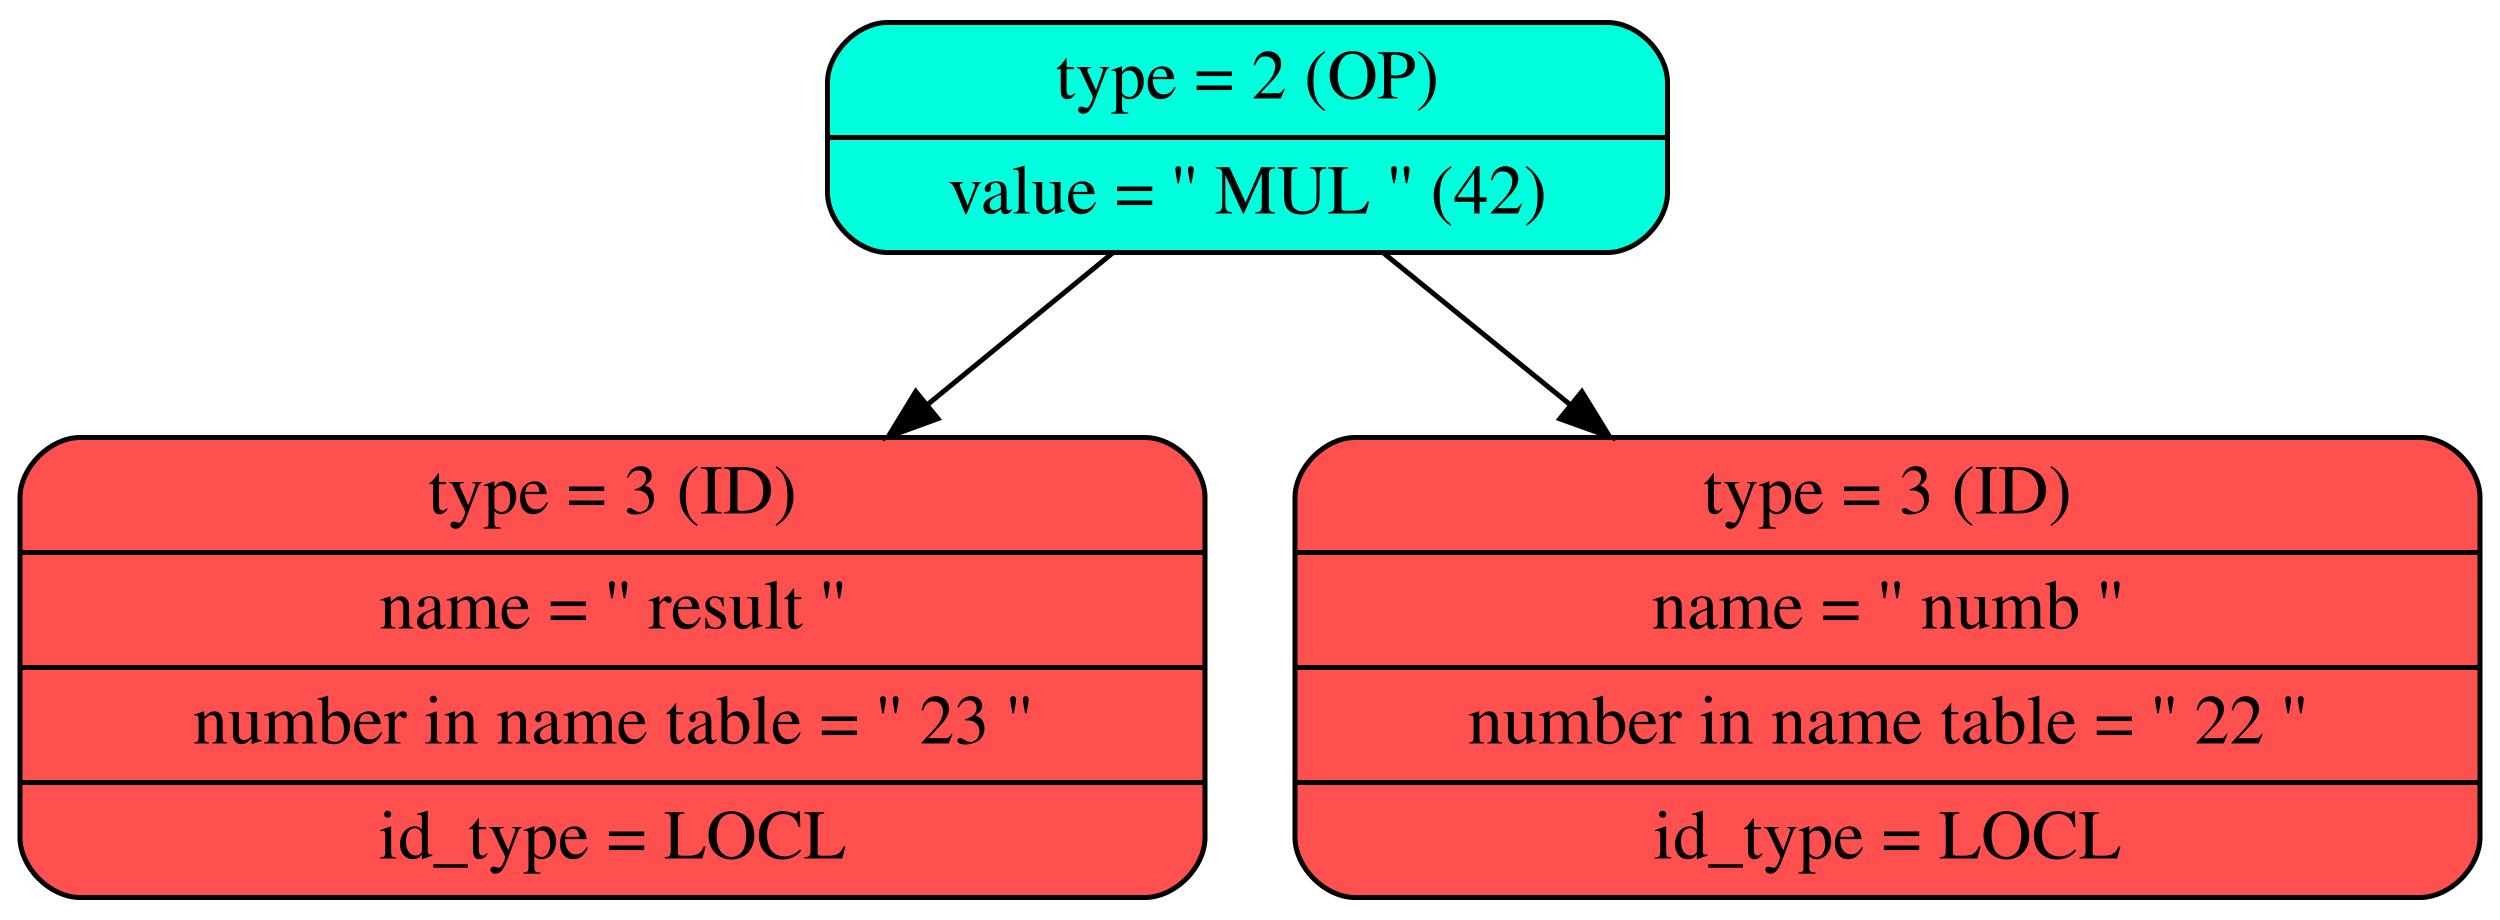
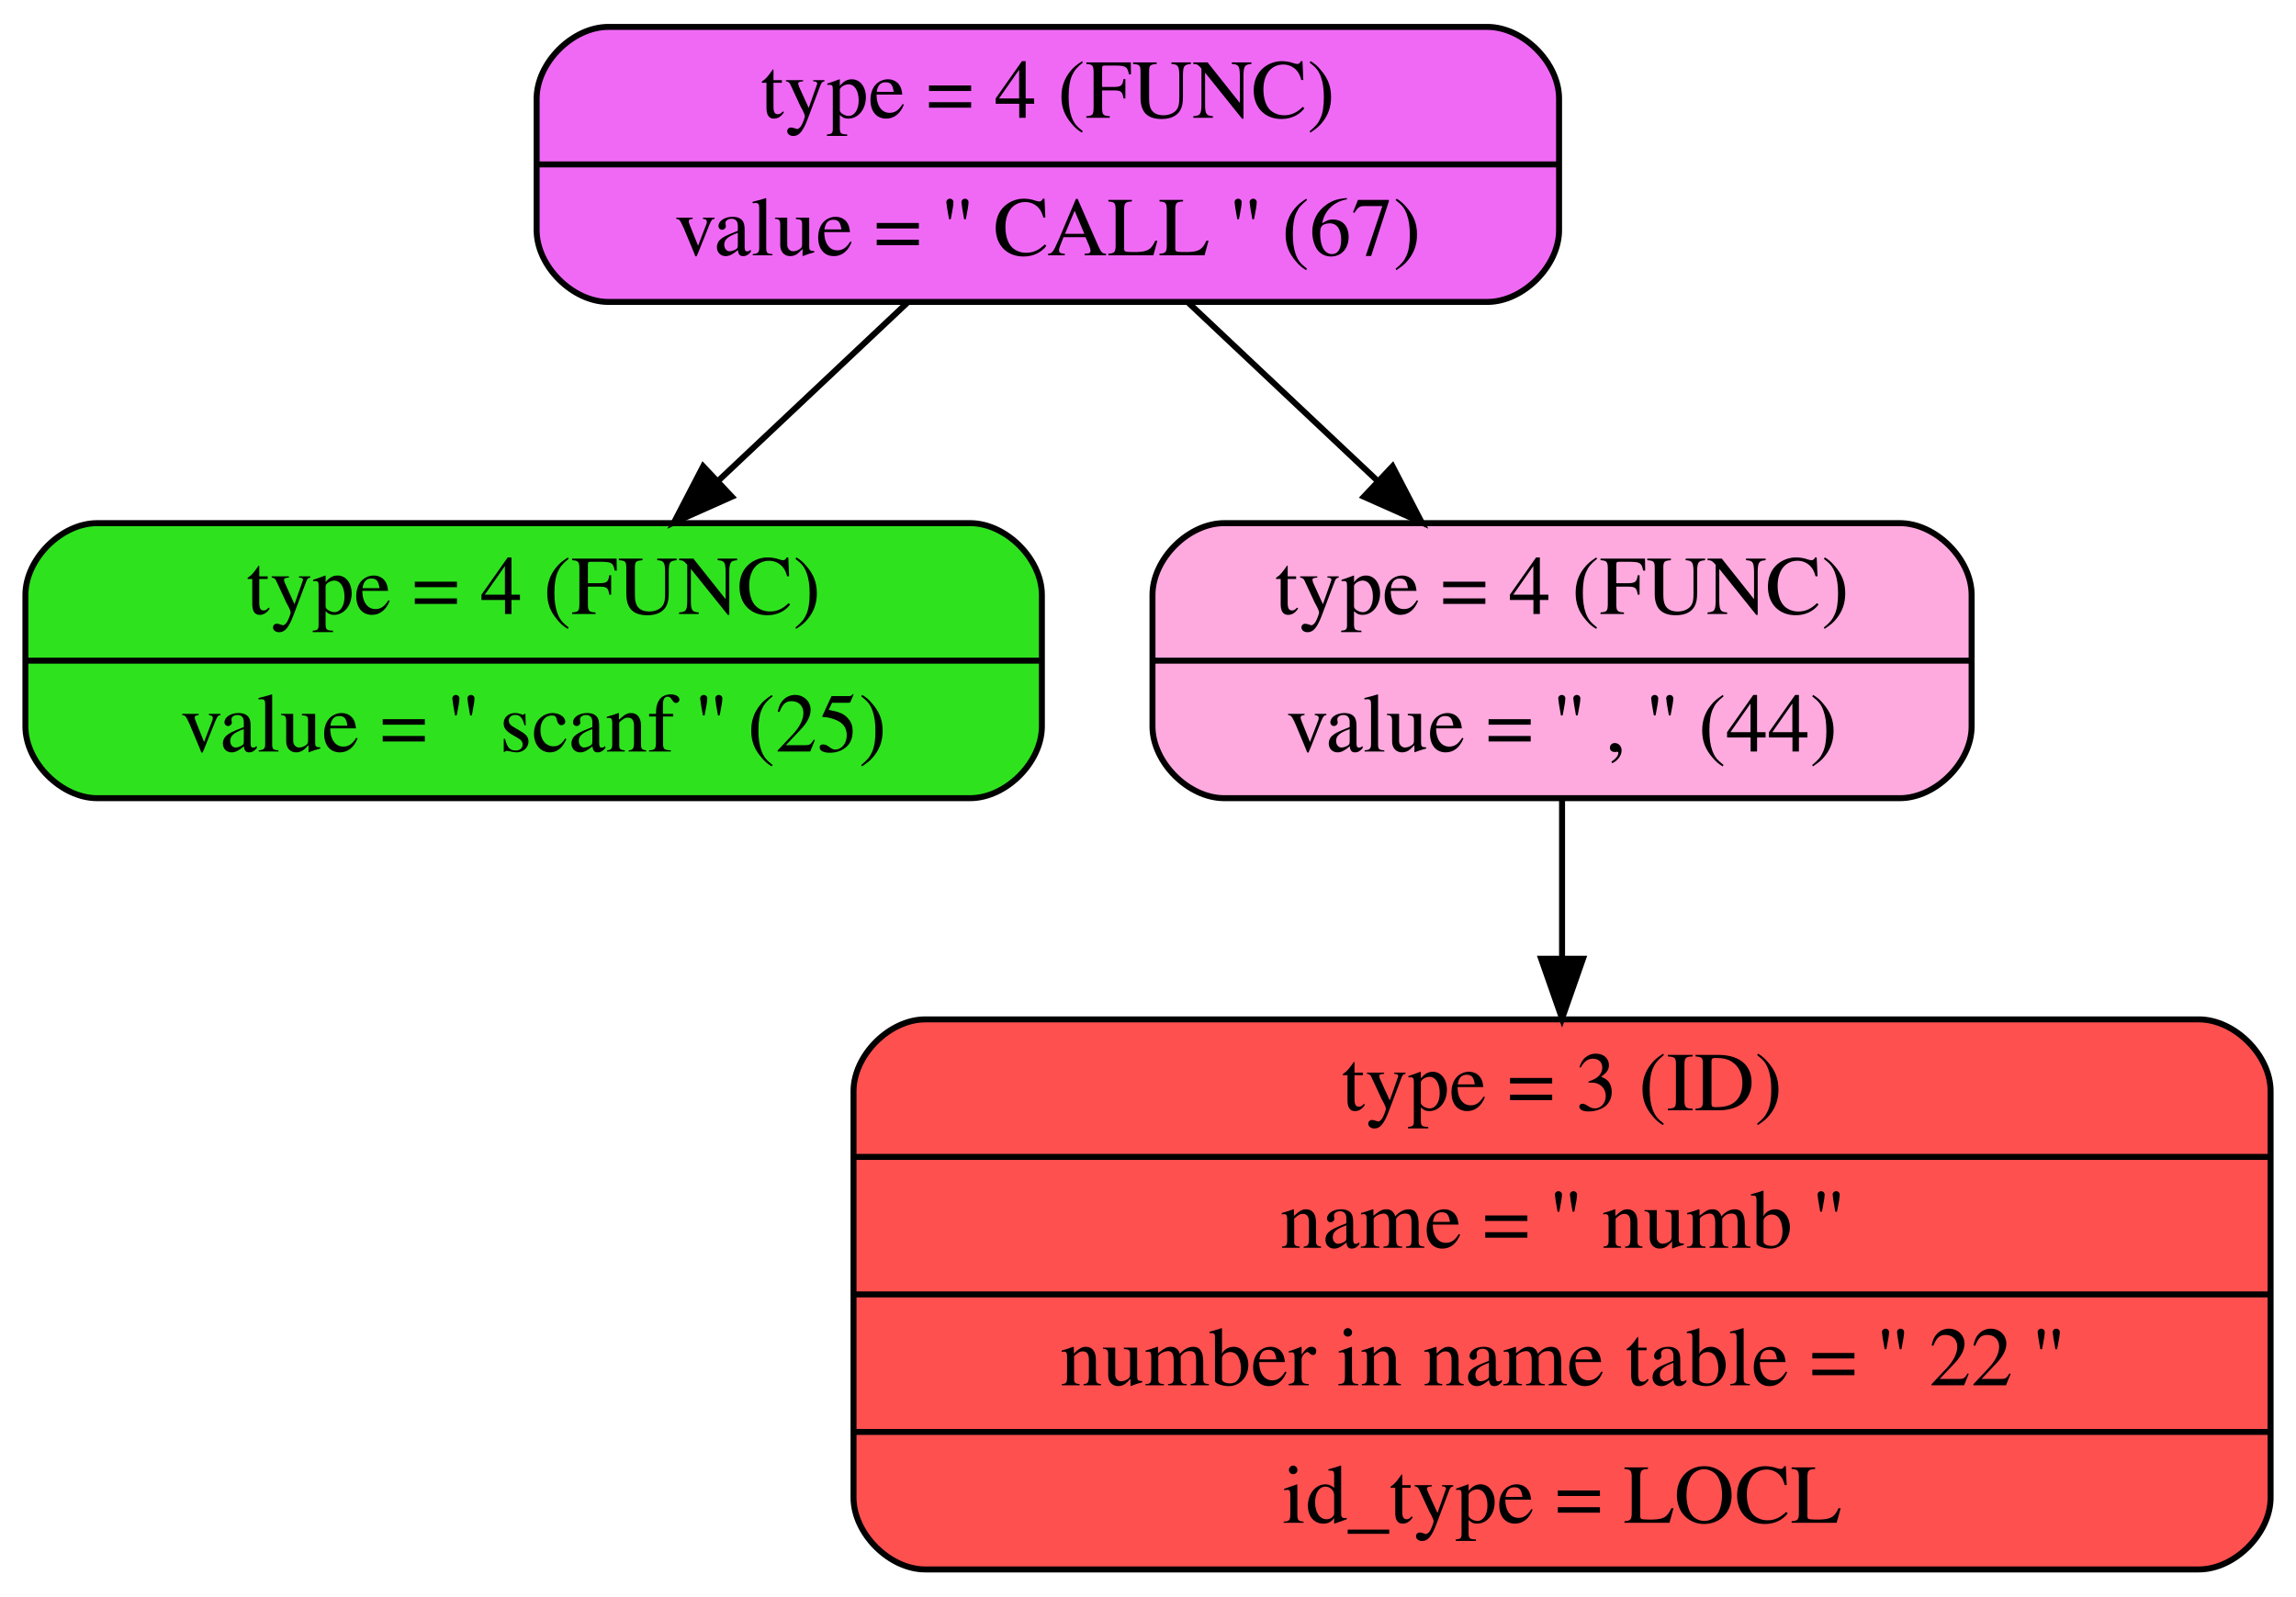
- <svg xmlns="http://www.w3.org/2000/svg" width="500pt" height="184pt" viewBox="0.00 0.00 500.00 184.00">
-   <g id="graph0" class="graph" transform="scale(1 1) rotate(0) translate(4 180)">
+ <svg xmlns="http://www.w3.org/2000/svg" width="384pt" height="267pt" viewBox="0.00 0.00 383.50 267.00">
+   <g id="graph0" class="graph" transform="scale(1 1) rotate(0) translate(4 263)">
    <g id="node1" class="node">
-       <path fill="#00ffdd" stroke="black" d="M173.5,-129.5C173.5,-129.5 317.5,-129.5 317.5,-129.5 323.5,-129.5 329.5,-135.5 329.5,-141.5 329.5,-141.5 329.5,-163.5 329.5,-163.5 329.5,-169.5 323.5,-175.5 317.5,-175.5 317.5,-175.5 173.5,-175.5 173.5,-175.5 167.5,-175.5 161.5,-169.5 161.5,-163.5 161.5,-163.5 161.5,-141.5 161.5,-141.5 161.5,-135.5 167.5,-129.5 173.5,-129.5" />
-       <text text-anchor="middle" x="245.5" y="-160.3" font-family="Times,serif" font-size="14.00">type = 2 (OP)</text>
-       <polyline fill="none" stroke="black" points="161.5,-152.5 329.5,-152.5 " />
-       <text text-anchor="middle" x="245.5" y="-137.3" font-family="Times,serif" font-size="14.00">value = '' MUL '' (42)</text>
+       <path fill="#f069f5" stroke="black" d="M97.5,-212.5C97.5,-212.5 244.5,-212.5 244.5,-212.5 250.5,-212.5 256.5,-218.5 256.5,-224.5 256.5,-224.5 256.5,-246.5 256.5,-246.5 256.5,-252.5 250.5,-258.5 244.5,-258.5 244.5,-258.5 97.5,-258.5 97.5,-258.5 91.5,-258.5 85.5,-252.5 85.5,-246.5 85.5,-246.5 85.5,-224.5 85.5,-224.5 85.5,-218.5 91.5,-212.5 97.5,-212.5" />
+       <text text-anchor="middle" x="171" y="-243.3" font-family="Times,serif" font-size="14.00">type = 4 (FUNC)</text>
+       <polyline fill="none" stroke="black" points="85.5,-235.5 256.5,-235.5 " />
+       <text text-anchor="middle" x="171" y="-220.3" font-family="Times,serif" font-size="14.00">value = '' CALL '' (67)</text>
    </g>
    <g id="node2" class="node">
-       <path fill="#ff5050" stroke="black" d="M12,-0.5C12,-0.5 225,-0.5 225,-0.5 231,-0.5 237,-6.5 237,-12.5 237,-12.5 237,-80.5 237,-80.5 237,-86.5 231,-92.5 225,-92.5 225,-92.5 12,-92.5 12,-92.5 6,-92.5 0,-86.5 0,-80.5 0,-80.5 0,-12.5 0,-12.5 0,-6.5 6,-0.5 12,-0.5" />
-       <text text-anchor="middle" x="118.5" y="-77.3" font-family="Times,serif" font-size="14.00">type = 3 (ID)</text>
-       <polyline fill="none" stroke="black" points="0,-69.5 237,-69.5 " />
-       <text text-anchor="middle" x="118.5" y="-54.3" font-family="Times,serif" font-size="14.00">name = '' result ''</text>
-       <polyline fill="none" stroke="black" points="0,-46.5 237,-46.5 " />
-       <text text-anchor="middle" x="118.5" y="-31.3" font-family="Times,serif" font-size="14.00">number in name table = '' 23 ''</text>
-       <polyline fill="none" stroke="black" points="0,-23.5 237,-23.5 " />
-       <text text-anchor="middle" x="118.5" y="-8.3" font-family="Times,serif" font-size="14.00">id_type = LOCL</text>
+       <path fill="#2ee31e" stroke="black" d="M12,-129.5C12,-129.5 158,-129.5 158,-129.5 164,-129.5 170,-135.5 170,-141.5 170,-141.5 170,-163.5 170,-163.5 170,-169.5 164,-175.5 158,-175.5 158,-175.5 12,-175.5 12,-175.5 6,-175.5 0,-169.5 0,-163.5 0,-163.5 0,-141.5 0,-141.5 0,-135.5 6,-129.5 12,-129.5" />
+       <text text-anchor="middle" x="85" y="-160.3" font-family="Times,serif" font-size="14.00">type = 4 (FUNC)</text>
+       <polyline fill="none" stroke="black" points="0,-152.5 170,-152.5 " />
+       <text text-anchor="middle" x="85" y="-137.3" font-family="Times,serif" font-size="14.00">value = '' scanf '' (25)</text>
    </g>
    <g id="edge1" class="edge">
-       <path fill="none" stroke="black" d="M218.57,-129.44C207.71,-120.56 194.7,-109.9 181.7,-99.25" />
-       <polygon fill="black" stroke="black" points="183.58,-96.27 173.63,-92.64 179.15,-101.69 183.58,-96.27" />
+       <path fill="none" stroke="black" d="M147.5,-212.37C137.74,-203.17 126.27,-192.37 115.84,-182.55" />
+       <polygon fill="black" stroke="black" points="118.15,-179.92 108.47,-175.61 113.35,-185.01 118.15,-179.92" />
    </g>
    <g id="node3" class="node">
-       <path fill="#ff5050" stroke="black" d="M267,-0.5C267,-0.5 480,-0.5 480,-0.5 486,-0.5 492,-6.5 492,-12.5 492,-12.5 492,-80.5 492,-80.5 492,-86.5 486,-92.5 480,-92.5 480,-92.5 267,-92.5 267,-92.5 261,-92.5 255,-86.5 255,-80.5 255,-80.5 255,-12.5 255,-12.5 255,-6.5 261,-0.5 267,-0.5" />
-       <text text-anchor="middle" x="373.5" y="-77.3" font-family="Times,serif" font-size="14.00">type = 3 (ID)</text>
-       <polyline fill="none" stroke="black" points="255,-69.5 492,-69.5 " />
-       <text text-anchor="middle" x="373.5" y="-54.3" font-family="Times,serif" font-size="14.00">name = '' numb ''</text>
-       <polyline fill="none" stroke="black" points="255,-46.5 492,-46.5 " />
-       <text text-anchor="middle" x="373.5" y="-31.3" font-family="Times,serif" font-size="14.00">number in name table = '' 22 ''</text>
-       <polyline fill="none" stroke="black" points="255,-23.5 492,-23.5 " />
-       <text text-anchor="middle" x="373.5" y="-8.3" font-family="Times,serif" font-size="14.00">id_type = LOCL</text>
+       <path fill="#feaadf" stroke="black" d="M200.5,-129.5C200.5,-129.5 313.5,-129.5 313.5,-129.5 319.5,-129.5 325.5,-135.5 325.5,-141.5 325.5,-141.5 325.5,-163.5 325.5,-163.5 325.5,-169.5 319.5,-175.5 313.5,-175.5 313.5,-175.5 200.5,-175.5 200.5,-175.5 194.5,-175.5 188.5,-169.5 188.5,-163.5 188.5,-163.5 188.5,-141.5 188.5,-141.5 188.5,-135.5 194.5,-129.5 200.5,-129.5" />
+       <text text-anchor="middle" x="257" y="-160.3" font-family="Times,serif" font-size="14.00">type = 4 (FUNC)</text>
+       <polyline fill="none" stroke="black" points="188.5,-152.5 325.5,-152.5 " />
+       <text text-anchor="middle" x="257" y="-137.3" font-family="Times,serif" font-size="14.00">value = '' , '' (44)</text>
    </g>
    <g id="edge2" class="edge">
-       <path fill="none" stroke="black" d="M272.65,-129.44C283.69,-120.47 296.95,-109.7 310.17,-98.95" />
-       <polygon fill="black" stroke="black" points="312.38,-101.67 317.94,-92.64 307.97,-96.23 312.38,-101.67" />
+       <path fill="none" stroke="black" d="M194.5,-212.37C204.26,-203.17 215.73,-192.37 226.16,-182.55" />
+       <polygon fill="black" stroke="black" points="228.65,-185.01 233.53,-175.61 223.85,-179.92 228.65,-185.01" />
+     </g>
+     <g id="node4" class="node">
+       <path fill="#ff5050" stroke="black" d="M150.5,-0.5C150.5,-0.5 363.5,-0.5 363.5,-0.5 369.5,-0.5 375.5,-6.5 375.5,-12.5 375.5,-12.5 375.5,-80.5 375.5,-80.5 375.5,-86.5 369.5,-92.5 363.5,-92.5 363.5,-92.5 150.5,-92.5 150.5,-92.5 144.5,-92.5 138.5,-86.5 138.5,-80.5 138.5,-80.5 138.5,-12.5 138.5,-12.5 138.5,-6.5 144.5,-0.5 150.5,-0.5" />
+       <text text-anchor="middle" x="257" y="-77.3" font-family="Times,serif" font-size="14.00">type = 3 (ID)</text>
+       <polyline fill="none" stroke="black" points="138.5,-69.5 375.5,-69.5 " />
+       <text text-anchor="middle" x="257" y="-54.3" font-family="Times,serif" font-size="14.00">name = '' numb ''</text>
+       <polyline fill="none" stroke="black" points="138.5,-46.5 375.5,-46.5 " />
+       <text text-anchor="middle" x="257" y="-31.3" font-family="Times,serif" font-size="14.00">number in name table = '' 22 ''</text>
+       <polyline fill="none" stroke="black" points="138.5,-23.5 375.5,-23.5 " />
+       <text text-anchor="middle" x="257" y="-8.3" font-family="Times,serif" font-size="14.00">id_type = LOCL</text>
+     </g>
+     <g id="edge3" class="edge">
+       <path fill="none" stroke="black" d="M257,-129.44C257,-121.56 257,-112.29 257,-102.87" />
+       <polygon fill="black" stroke="black" points="260.5,-102.64 257,-92.64 253.5,-102.64 260.5,-102.64" />
    </g>
  </g>
</svg>
